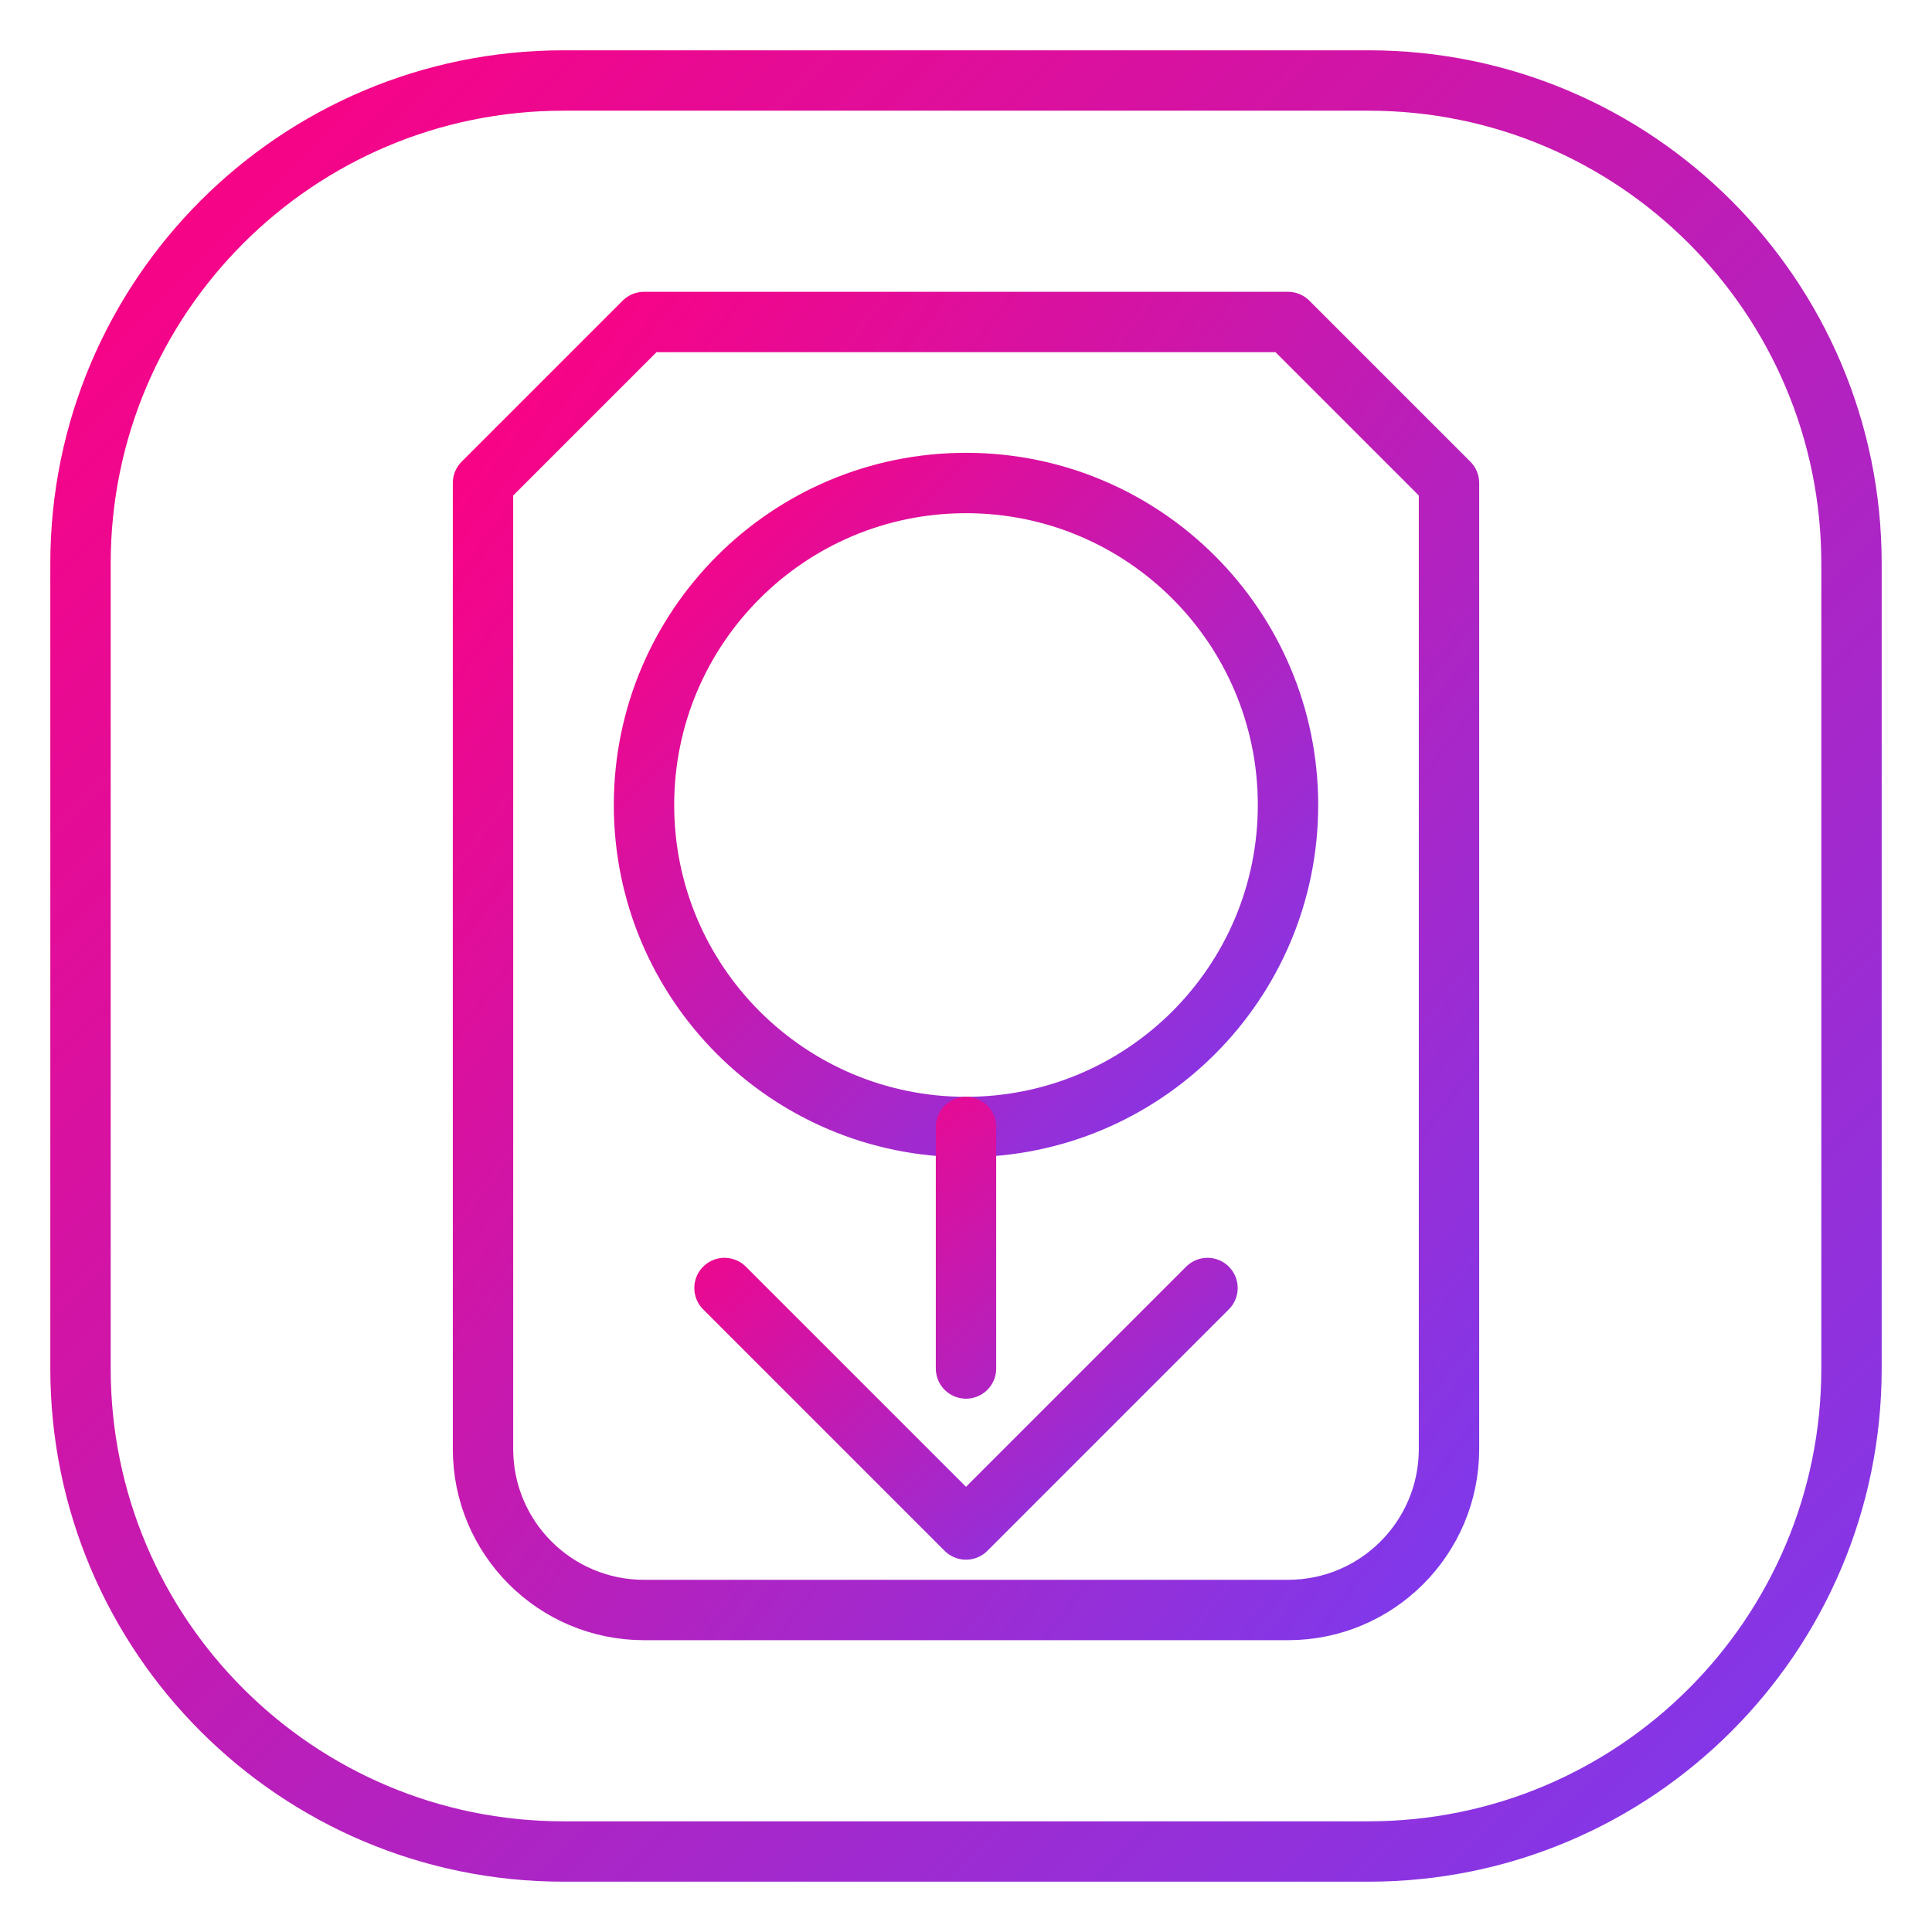
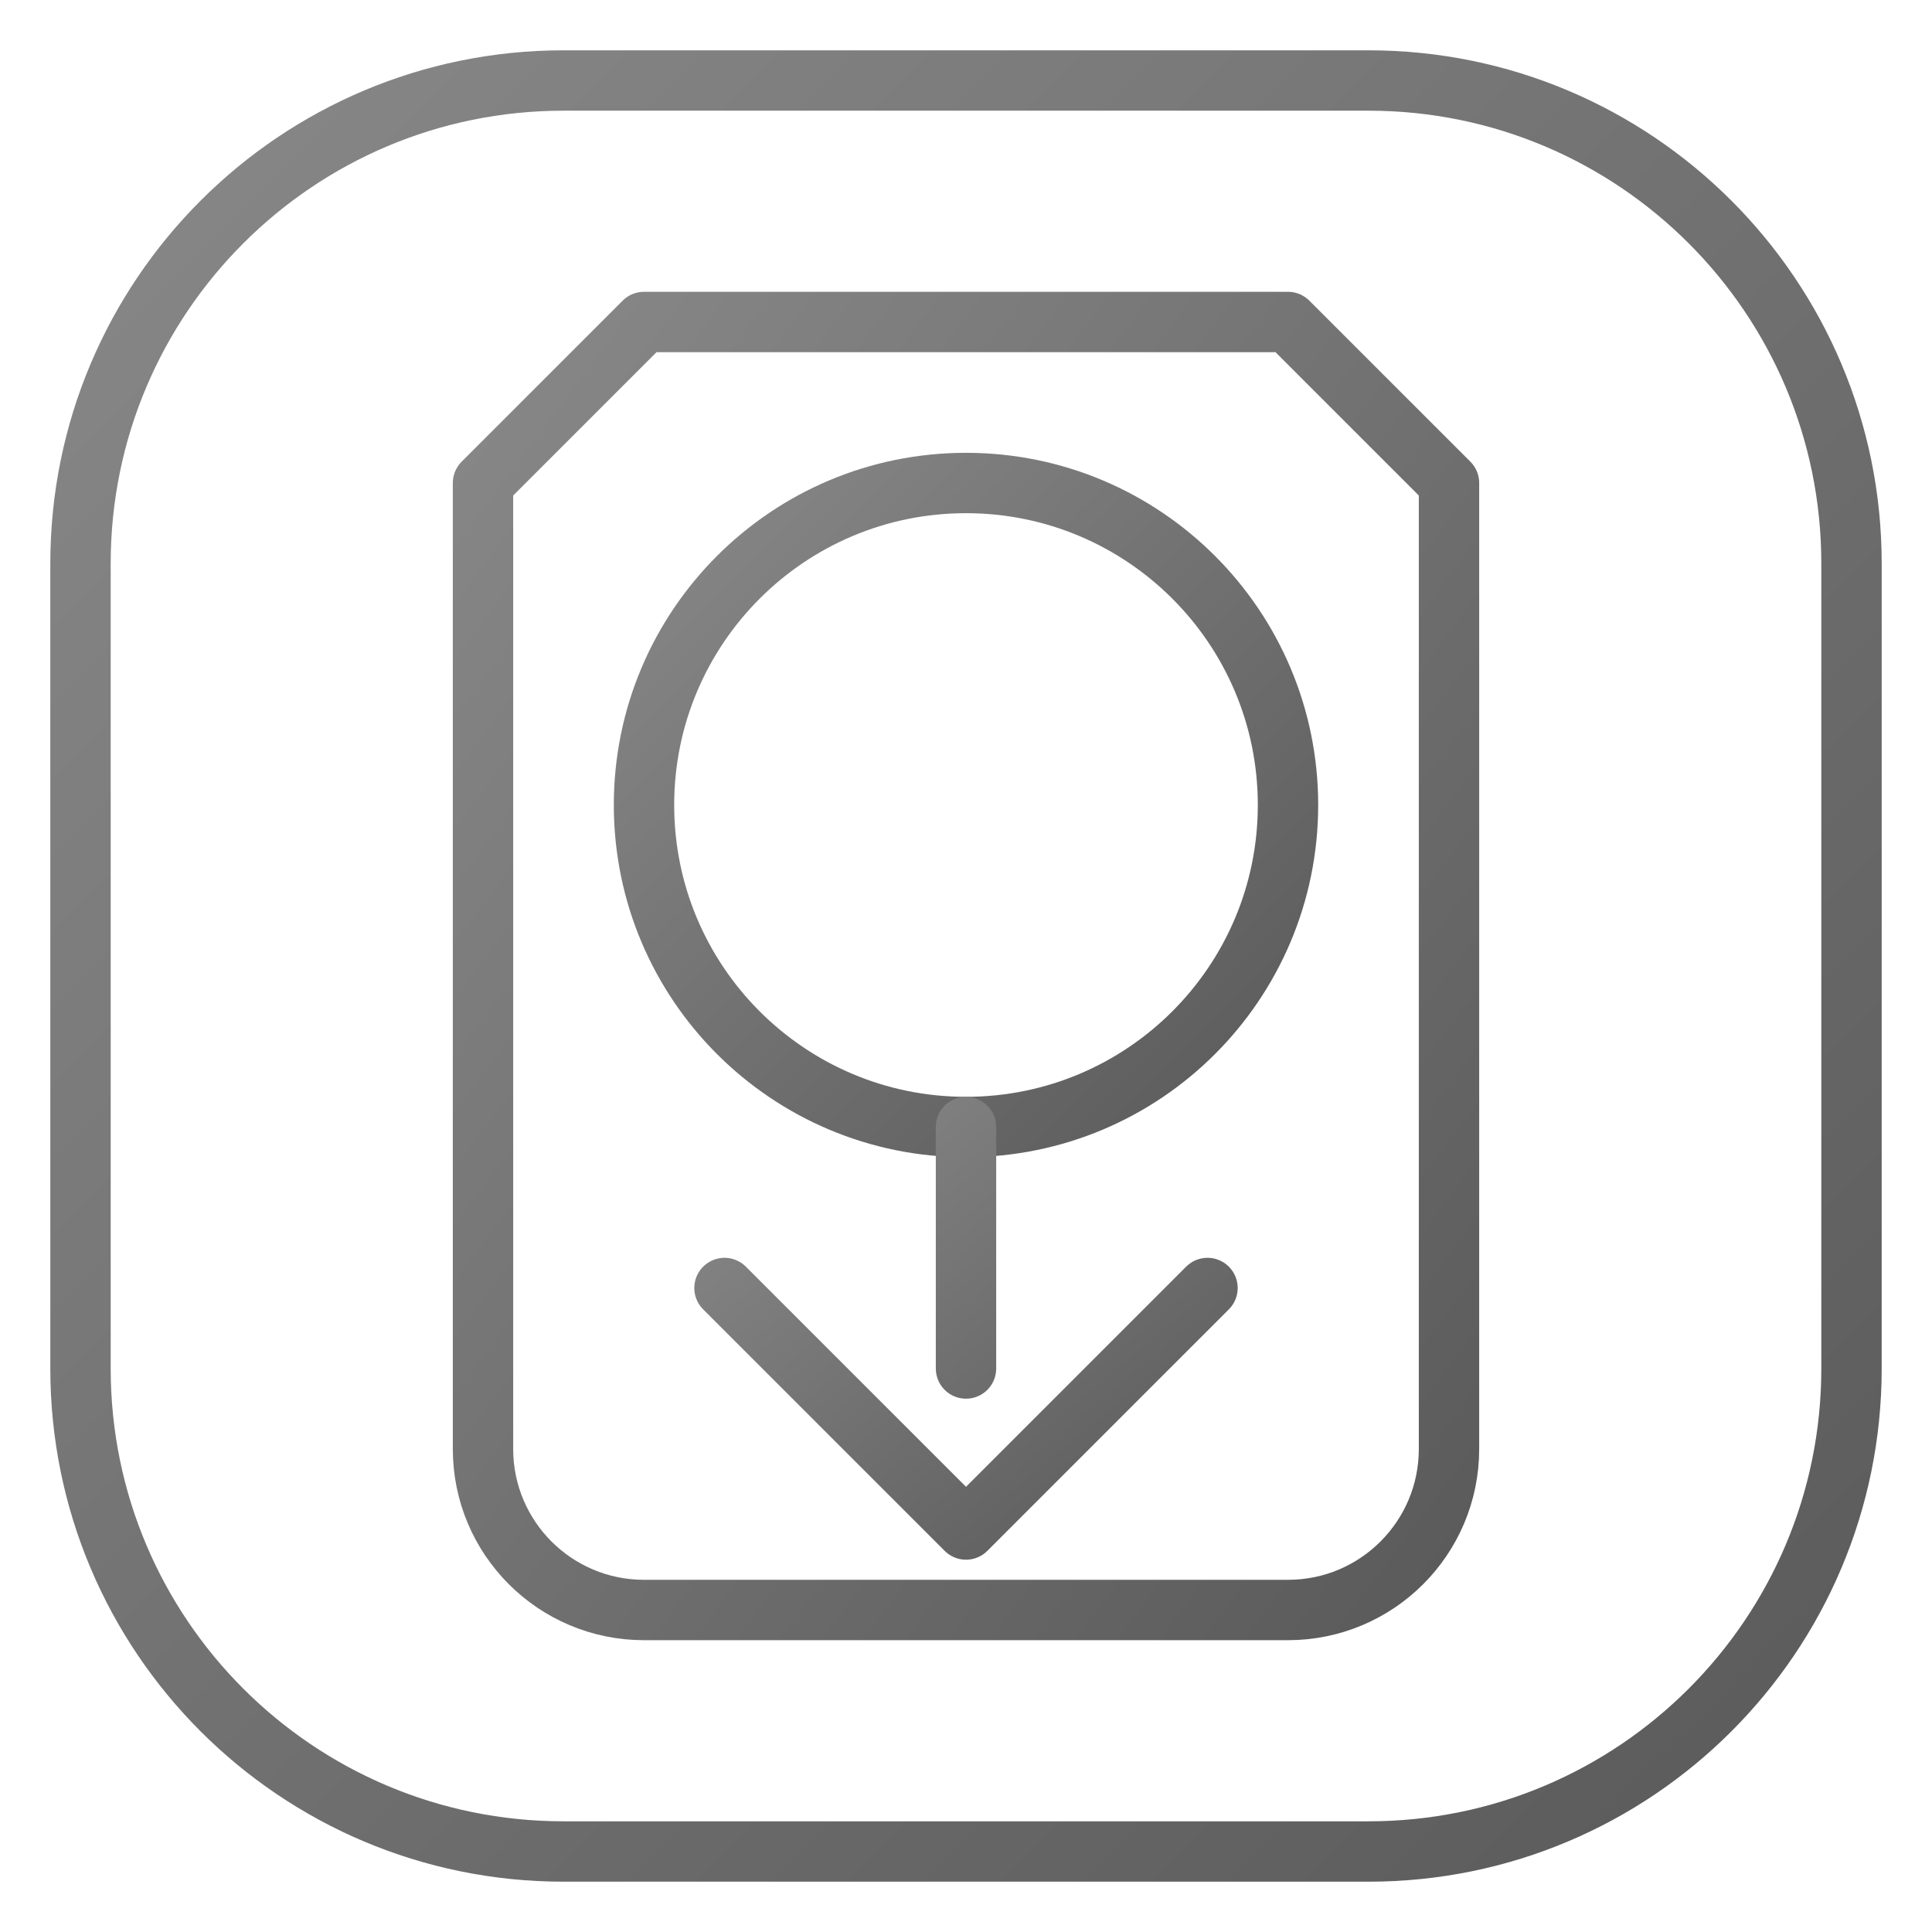
<svg xmlns="http://www.w3.org/2000/svg" width="48" height="48" viewBox="0 0 48 48">
  <defs>
    <linearGradient id="g1" x1="0" y1="0" x2="1" y2="1">
-       <stop offset="0%" stop-color="#ff0080" />
-       <stop offset="100%" stop-color="#7c3aed" />
+       <stop offset="0%" stop-color="#888888" />
+       <stop offset="100%" stop-color="#5a5a5a" />
    </linearGradient>
  </defs>
  <rect x="2" y="2" width="44" height="44" rx="12" fill="none" stroke="url(#g1)" stroke-width="1.5" />
  <circle cx="24" cy="20" r="8" fill="none" stroke="url(#g1)" stroke-width="1.5" />
  <path d="M24 28v6M18 32l6 6 6-6" fill="none" stroke="url(#g1)" stroke-width="1.5" stroke-linecap="round" stroke-linejoin="round" />
  <path d="M16 8h16l4 4v24a4 4 0 01-4 4H16a4 4 0 01-4-4V12l4-4z" fill="none" stroke="url(#g1)" stroke-width="1.5" stroke-linejoin="round" />
</svg>
